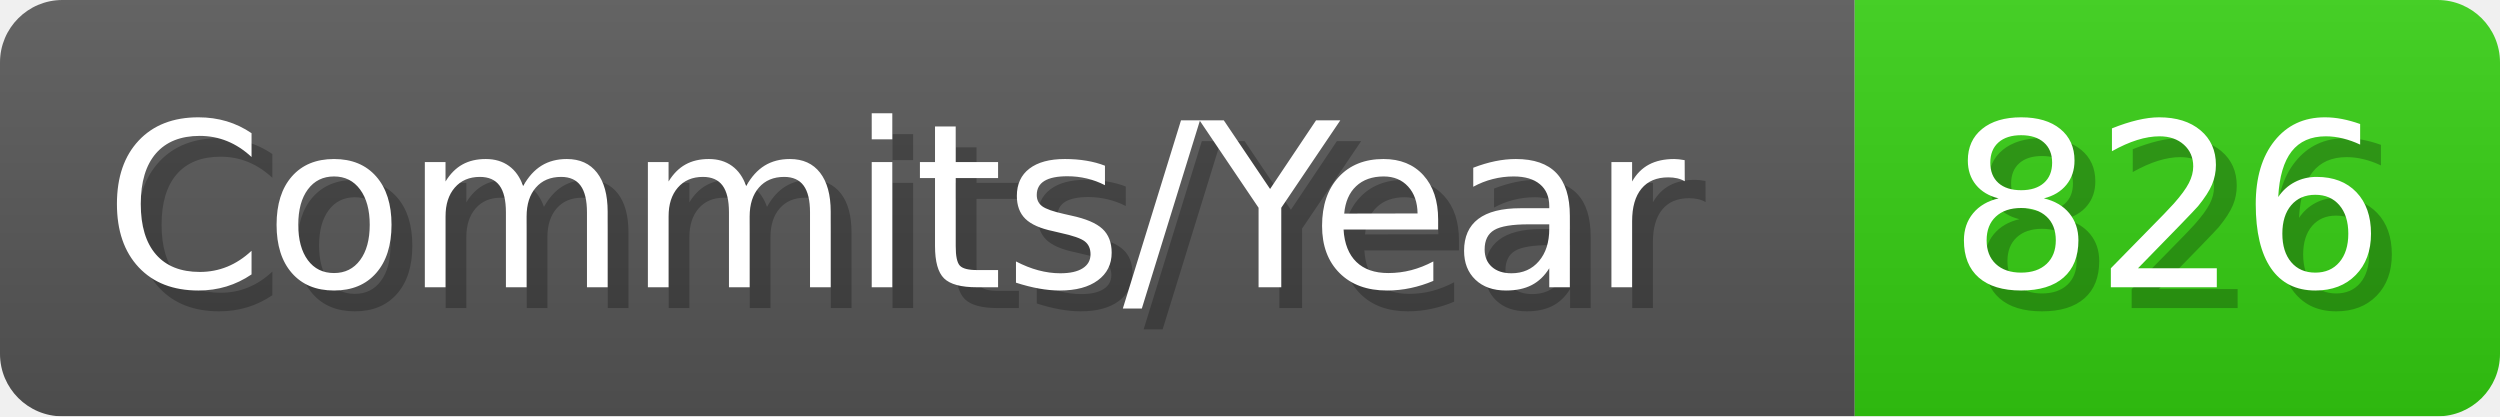
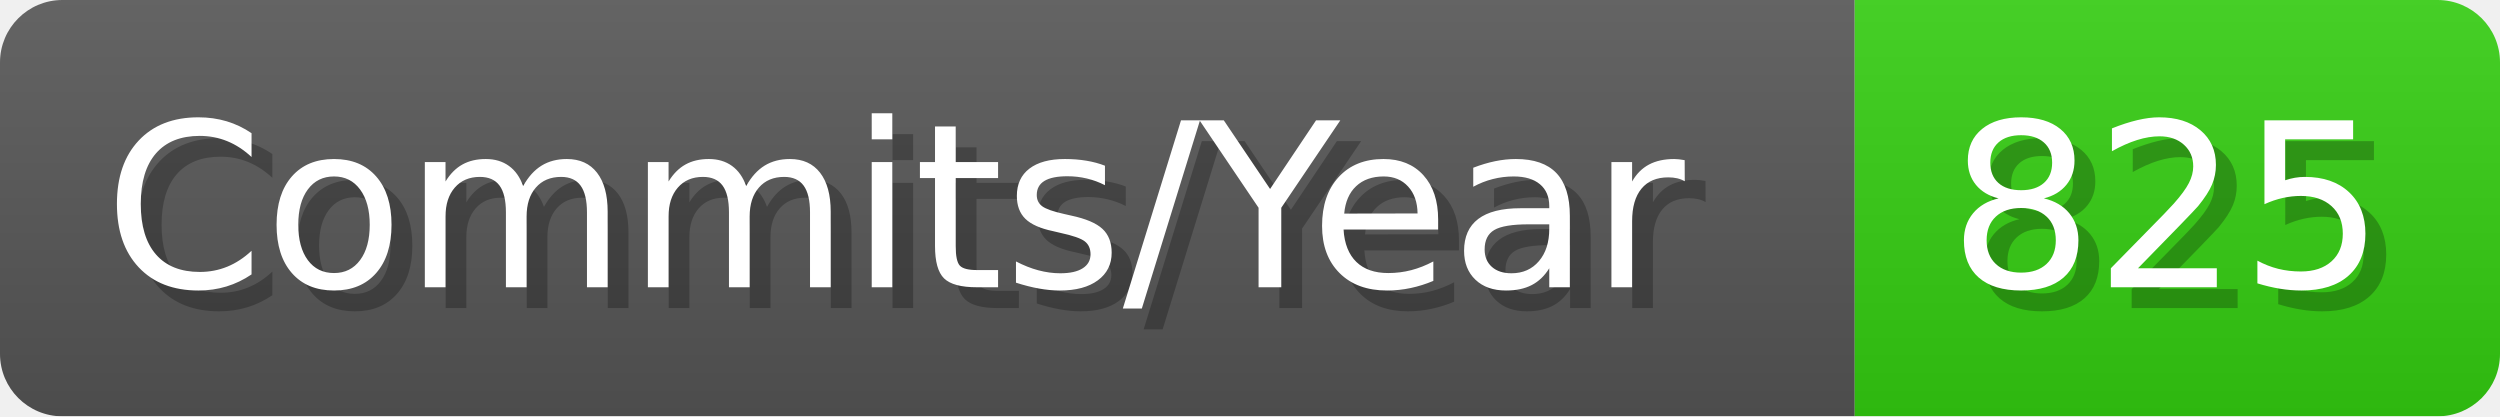
- <svg xmlns="http://www.w3.org/2000/svg" width="120.1" height="20" viewBox="0 0 1201 200" role="img" aria-label="Commits/Year: 826">
+ <svg xmlns="http://www.w3.org/2000/svg" width="120.1" height="20" viewBox="0 0 1201 200" role="img" aria-label="Commits/Year: 825">
  <linearGradient id="aUPdi" x2="0" y2="100%">
    <stop offset="0" stop-opacity=".1" stop-color="#EEE" />
    <stop offset="1" stop-opacity=".1" />
  </linearGradient>
  <mask id="WfAiQ">
    <rect width="1201" height="200" rx="30" fill="#FFF" />
  </mask>
  <g mask="url(#WfAiQ)">
    <rect width="891" height="200" fill="#555" />
    <rect width="310" height="200" fill="#3C1" x="891" />
    <rect width="1201" height="200" fill="url(#aUPdi)" />
  </g>
  <g aria-hidden="true" fill="#fff" text-anchor="start" font-family="Verdana,DejaVu Sans,sans-serif" font-size="110">
    <text x="60" y="148" textLength="791" fill="#000" opacity="0.25">Commits/Year</text>
    <text x="50" y="138" textLength="791">Commits/Year</text>
-     <text x="946" y="148" textLength="210" fill="#000" opacity="0.25">826</text>
-     <text x="936" y="138" textLength="210">826</text>
+     <text x="946" y="148" textLength="210" fill="#000" opacity="0.25">825</text>
+     <text x="936" y="138" textLength="210">825</text>
  </g>
</svg>
